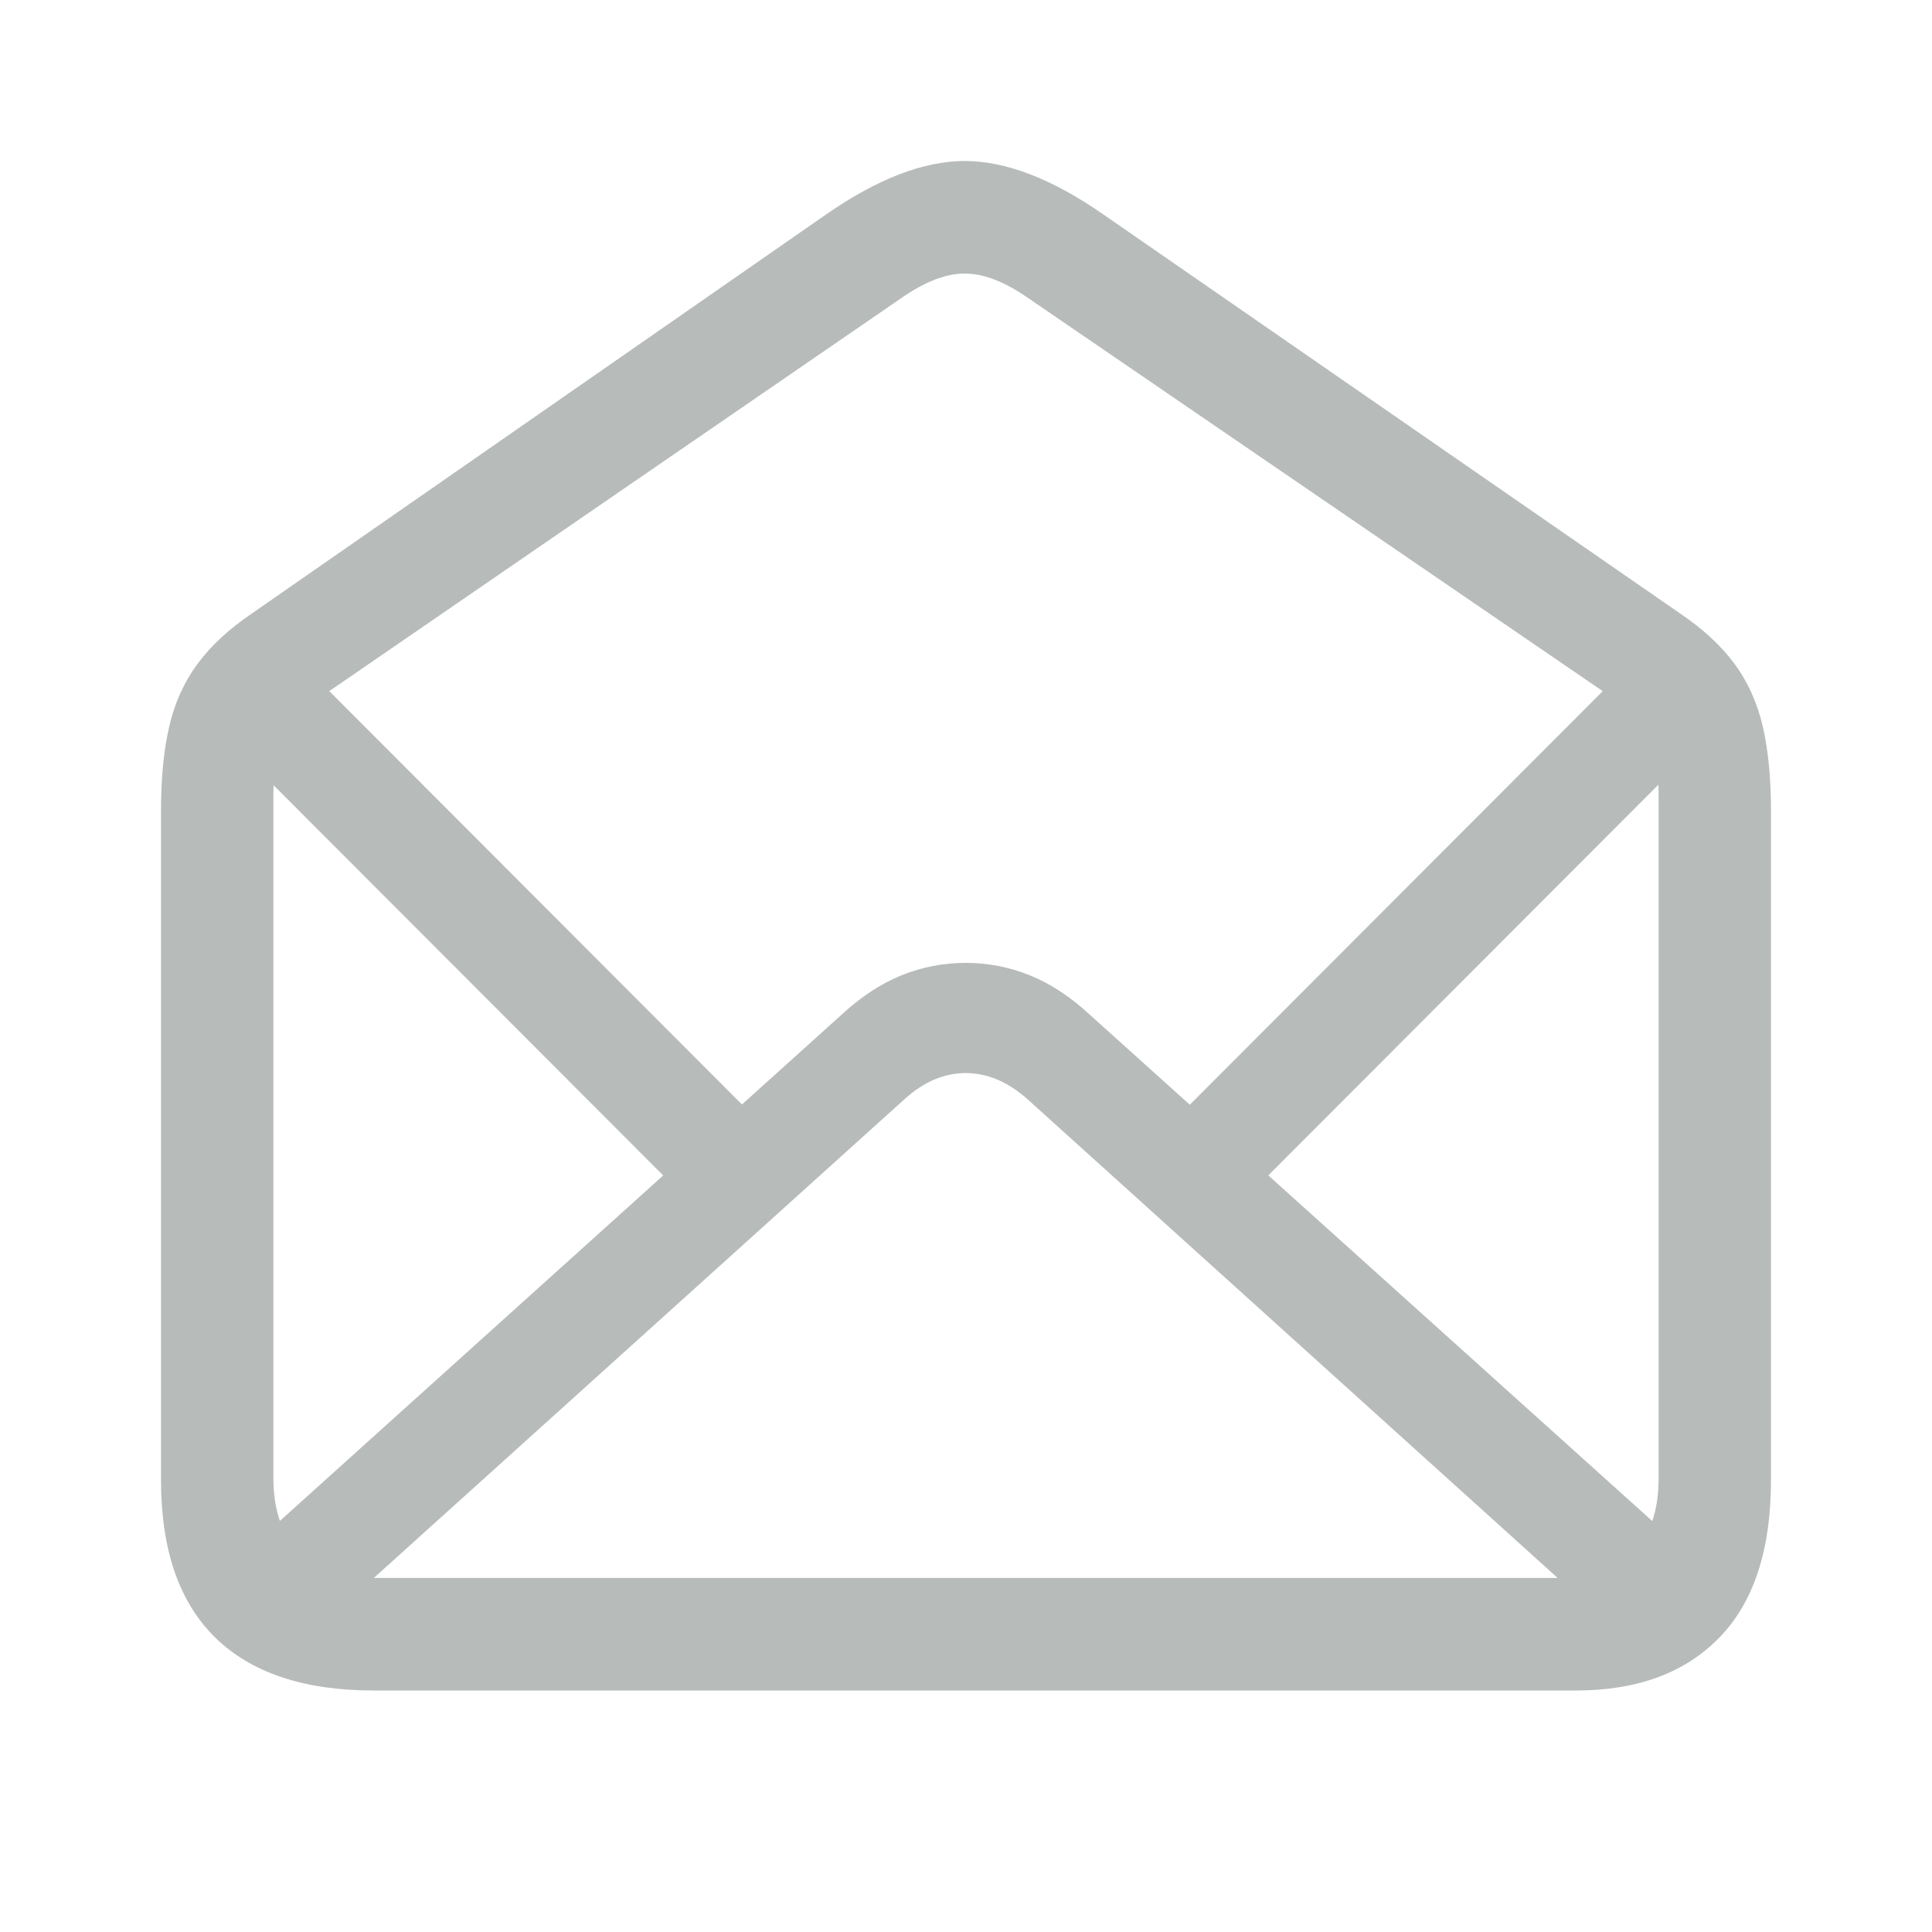
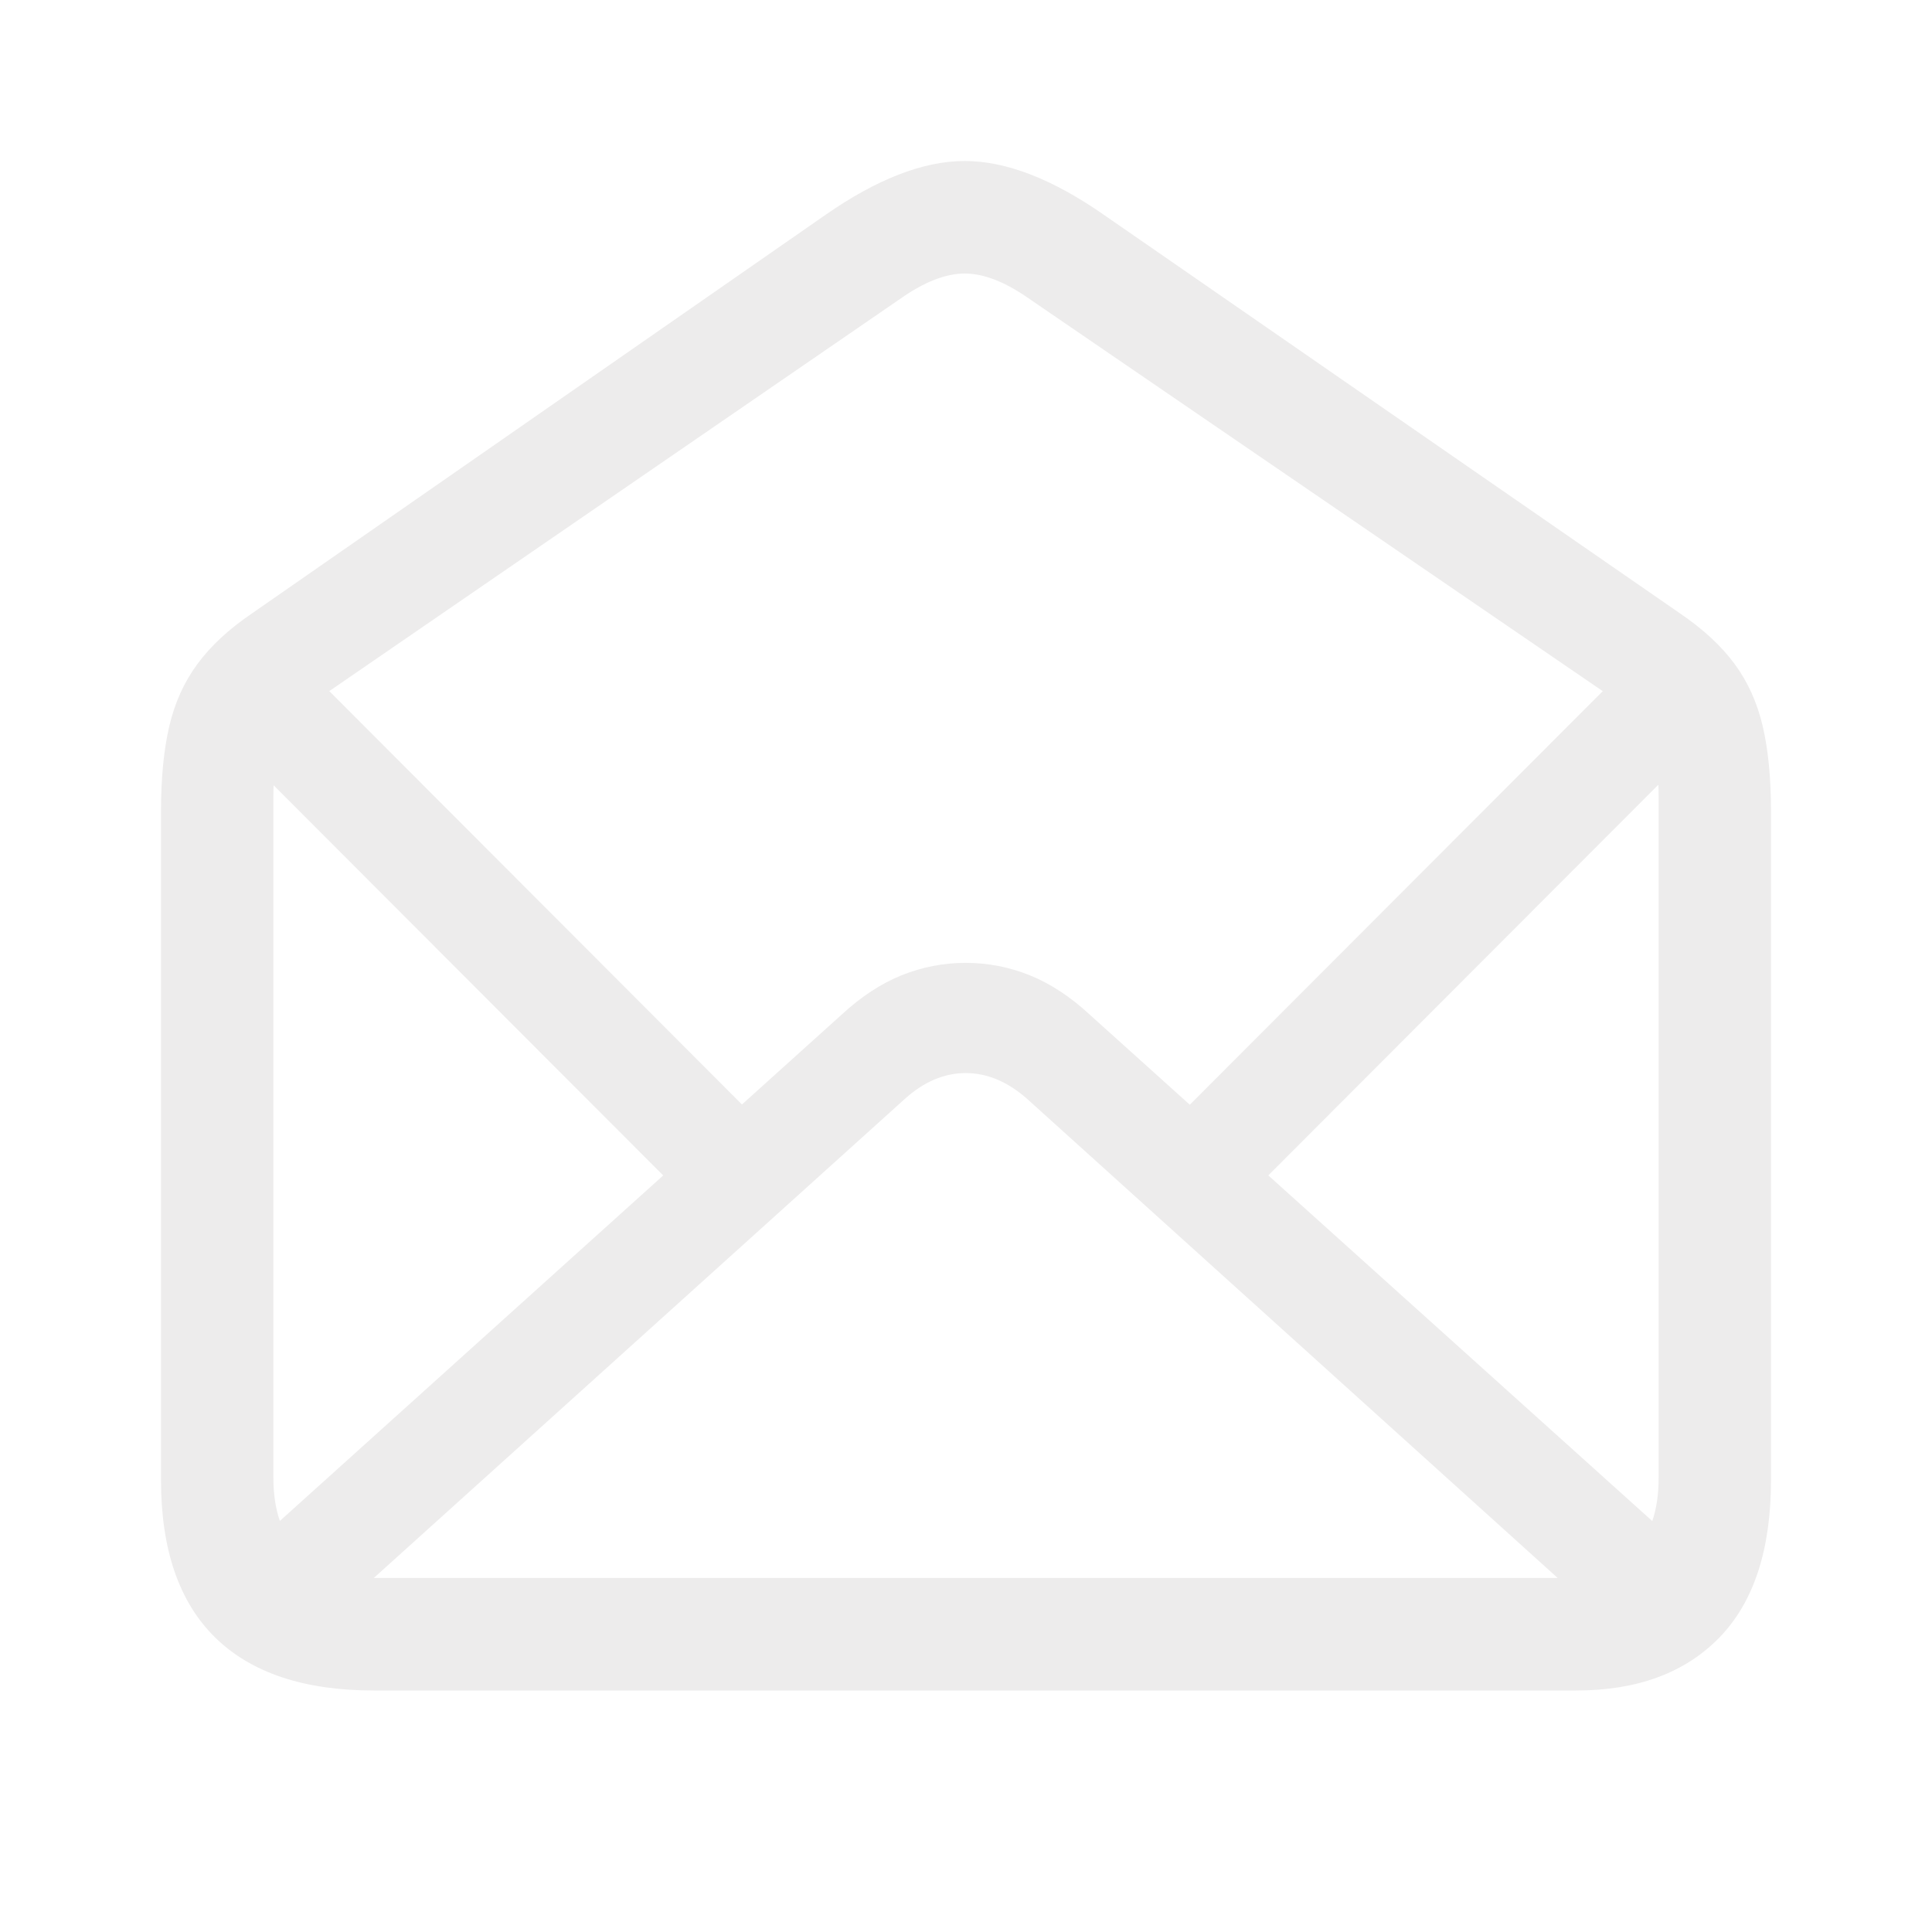
<svg xmlns="http://www.w3.org/2000/svg" width="24px" height="24px" viewBox="0 0 24 24" version="1.1">
  <g id="read" stroke="none" stroke-width="1" fill="none" fill-rule="evenodd">
-     <path d="M4.644,21 C3.776,21 3.119,20.78 2.671,20.34 C2.224,19.9 2,19.248 2,18.384 L2,10.079 C2,9.669 2.034,9.318 2.102,9.025 C2.17,8.731 2.287,8.472 2.453,8.248 C2.618,8.023 2.845,7.813 3.133,7.618 L10.256,2.668 C10.896,2.223 11.472,2 11.984,2 C12.497,2 13.073,2.223 13.712,2.668 L20.867,7.618 C21.155,7.813 21.382,8.023 21.548,8.248 C21.713,8.472 21.83,8.731 21.898,9.025 C21.966,9.318 22,9.669 22,10.079 L22,18.384 C22,19.248 21.787,19.9 21.361,20.34 C20.934,20.78 20.34,21 19.579,21 L4.644,21 Z M4.625,19.602 L19.375,19.602 C19.766,19.602 20.068,19.497 20.283,19.288 C20.497,19.078 20.604,18.77 20.604,18.363 L20.604,9.884 C20.604,9.683 20.586,9.51 20.549,9.364 C20.512,9.218 20.451,9.09 20.367,8.979 C20.282,8.868 20.171,8.765 20.033,8.67 L12.776,3.705 C12.482,3.5 12.219,3.398 11.984,3.398 C11.75,3.398 11.486,3.5 11.193,3.705 L3.967,8.67 C3.829,8.765 3.718,8.868 3.633,8.979 C3.549,9.09 3.488,9.218 3.451,9.364 C3.415,9.51 3.396,9.683 3.396,9.884 L3.396,18.355 C3.396,18.762 3.503,19.072 3.718,19.284 C3.932,19.496 4.234,19.602 4.625,19.602 Z M11.996,11.961 C12.272,11.961 12.538,12.013 12.794,12.116 C13.05,12.22 13.299,12.383 13.539,12.606 L21.257,19.554 L20.328,20.485 L12.761,13.652 C12.519,13.438 12.264,13.33 11.996,13.33 C11.729,13.33 11.476,13.438 11.239,13.652 L3.665,20.485 L2.744,19.554 L10.453,12.606 C10.694,12.383 10.942,12.22 11.198,12.116 C11.454,12.013 11.72,11.961 11.996,11.961 Z M3.716,8.21 L9.546,14.05 L8.613,14.977 L2.786,9.141 L3.716,8.21 Z M20.292,8.203 L21.215,9.133 L15.38,14.977 L14.454,14.05 L20.292,8.203 Z" id="Shape" fill="#B7BBB9" fill-rule="nonzero" />
+     <path d="M4.644,21 C3.776,21 3.119,20.78 2.671,20.34 C2.224,19.9 2,19.248 2,18.384 L2,10.079 C2,9.669 2.034,9.318 2.102,9.025 C2.17,8.731 2.287,8.472 2.453,8.248 C2.618,8.023 2.845,7.813 3.133,7.618 L10.256,2.668 C10.896,2.223 11.472,2 11.984,2 C12.497,2 13.073,2.223 13.712,2.668 L20.867,7.618 C21.155,7.813 21.382,8.023 21.548,8.248 C21.713,8.472 21.83,8.731 21.898,9.025 C21.966,9.318 22,9.669 22,10.079 L22,18.384 C22,19.248 21.787,19.9 21.361,20.34 C20.934,20.78 20.34,21 19.579,21 L4.644,21 Z M4.625,19.602 L19.375,19.602 C19.766,19.602 20.068,19.497 20.283,19.288 C20.497,19.078 20.604,18.77 20.604,18.363 L20.604,9.884 C20.604,9.683 20.586,9.51 20.549,9.364 C20.512,9.218 20.451,9.09 20.367,8.979 C20.282,8.868 20.171,8.765 20.033,8.67 L12.776,3.705 C12.482,3.5 12.219,3.398 11.984,3.398 C11.75,3.398 11.486,3.5 11.193,3.705 L3.967,8.67 C3.829,8.765 3.718,8.868 3.633,8.979 C3.549,9.09 3.488,9.218 3.451,9.364 C3.415,9.51 3.396,9.683 3.396,9.884 L3.396,18.355 C3.396,18.762 3.503,19.072 3.718,19.284 C3.932,19.496 4.234,19.602 4.625,19.602 Z M11.996,11.961 C12.272,11.961 12.538,12.013 12.794,12.116 C13.05,12.22 13.299,12.383 13.539,12.606 L21.257,19.554 L20.328,20.485 L12.761,13.652 C12.519,13.438 12.264,13.33 11.996,13.33 C11.729,13.33 11.476,13.438 11.239,13.652 L3.665,20.485 L2.744,19.554 L10.453,12.606 C10.694,12.383 10.942,12.22 11.198,12.116 C11.454,12.013 11.72,11.961 11.996,11.961 Z M3.716,8.21 L9.546,14.05 L8.613,14.977 L2.786,9.141 L3.716,8.21 Z M20.292,8.203 L21.215,9.133 L15.38,14.977 L14.454,14.05 L20.292,8.203 Z" id="Shape" fill="#EDECEC" fill-rule="nonzero" />
  </g>
</svg>
